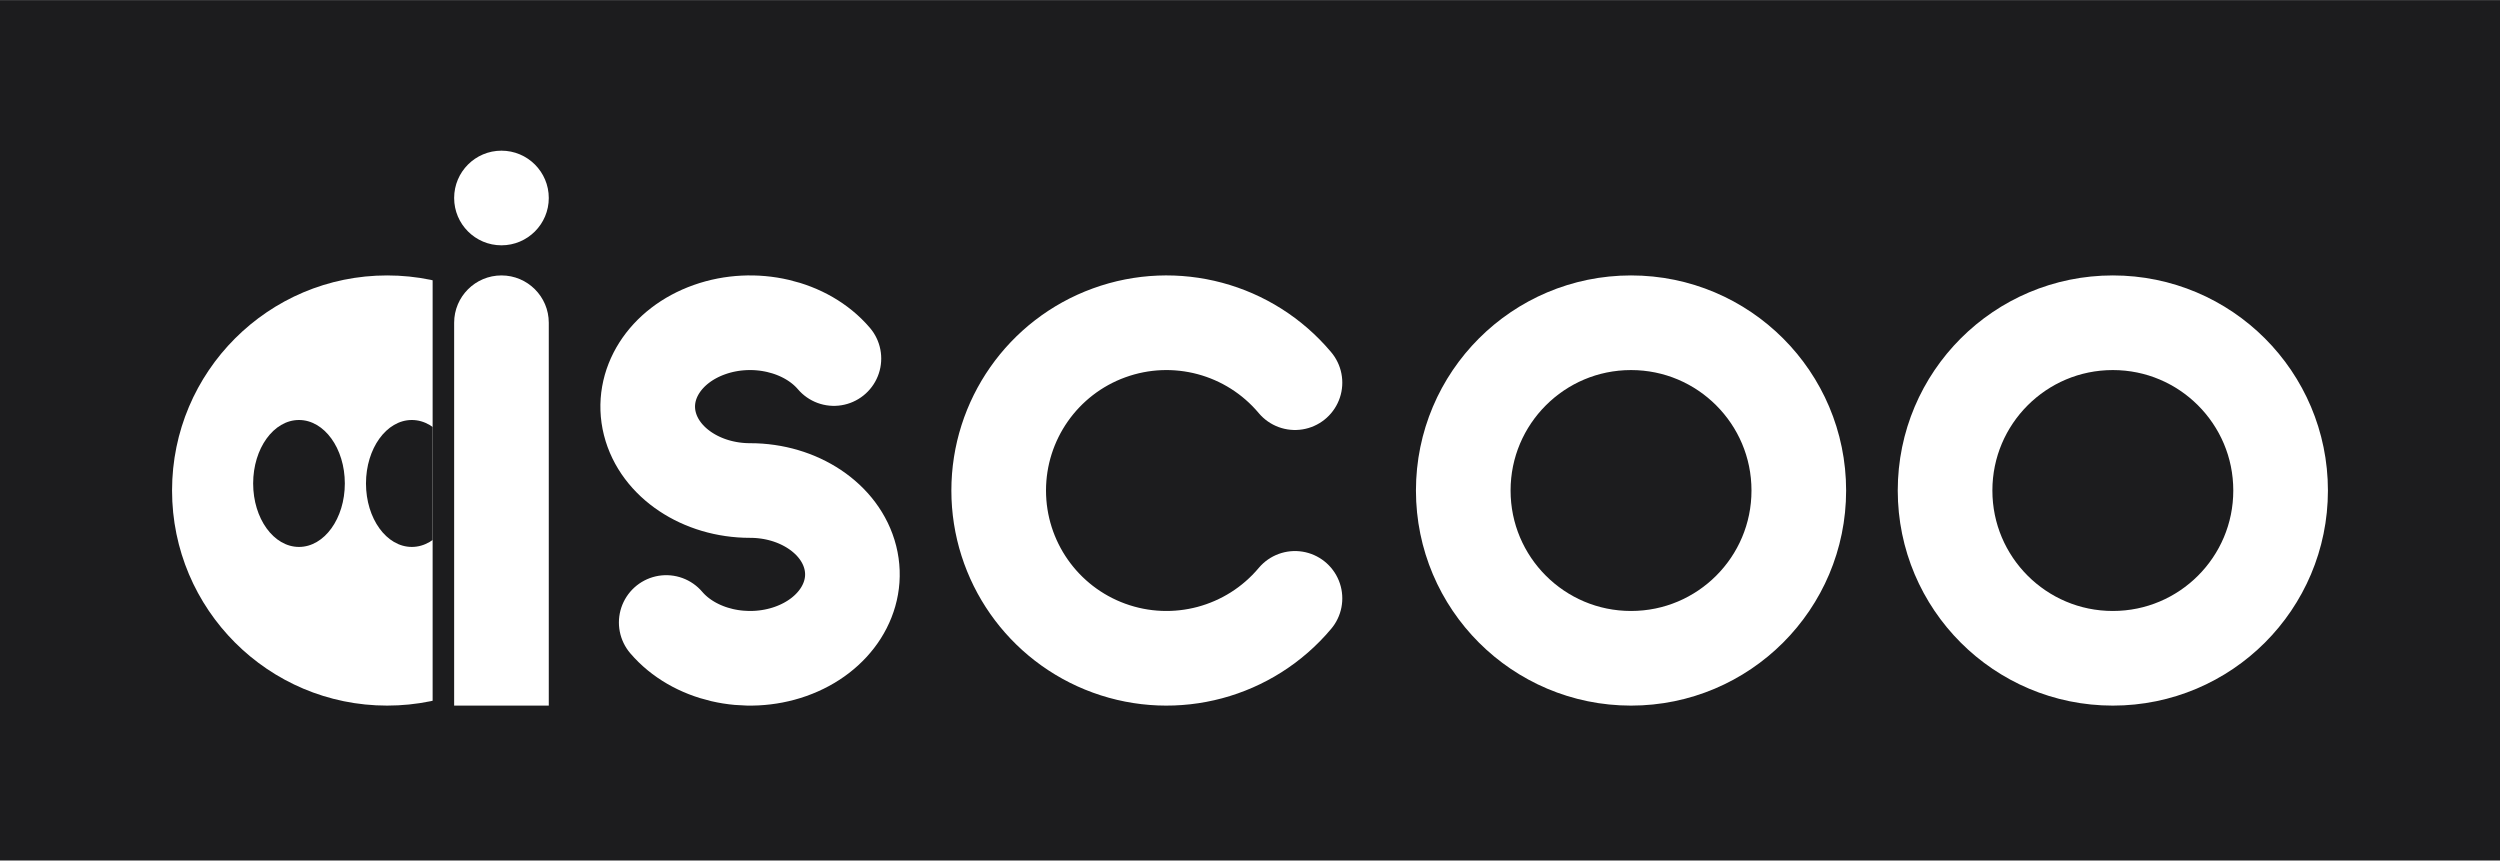
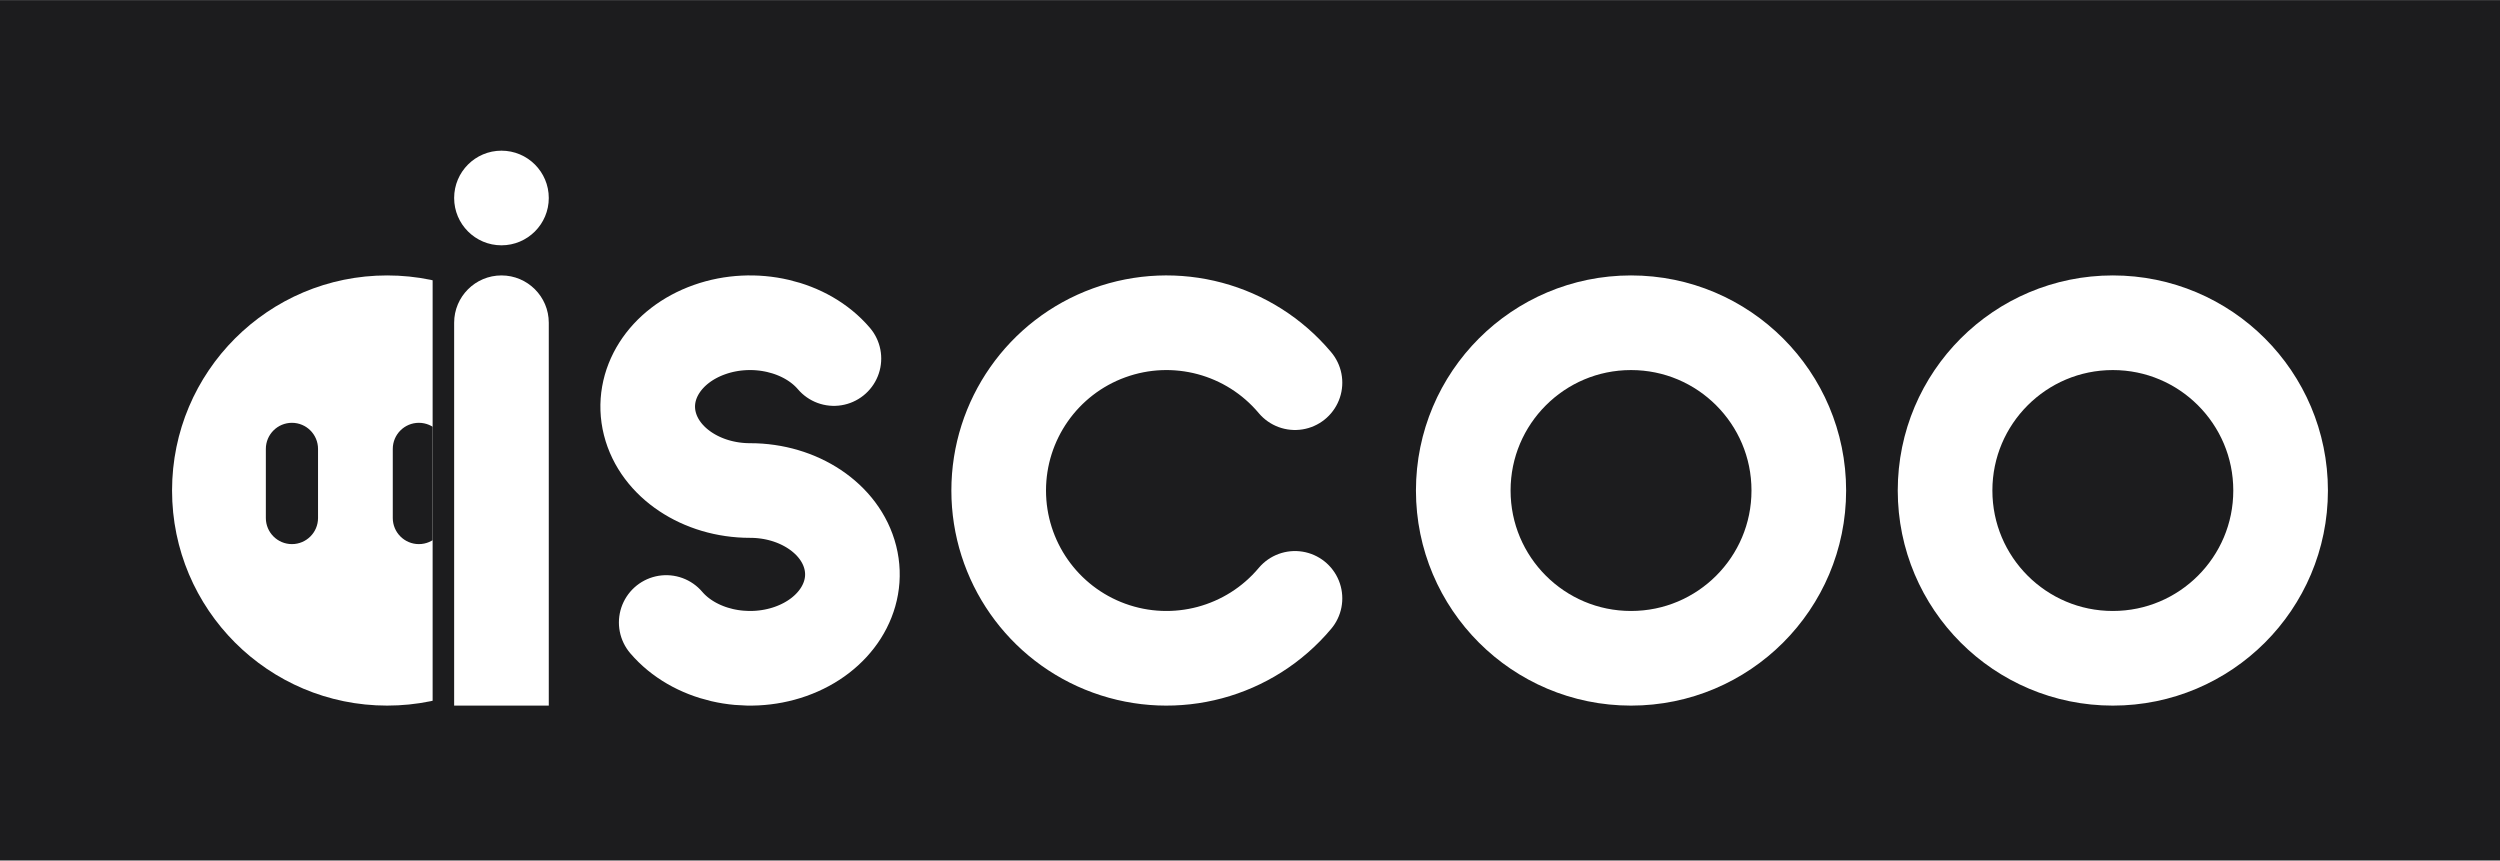
<svg xmlns="http://www.w3.org/2000/svg" viewBox="0 0 581.15 200.00" width="581" height="200">
  <defs>
    <clipPath id="dhide">
      <rect x="-200" y="-200" width="311" height="500" />
    </clipPath>
    <clipPath id="dhc">
      <circle cx="44" cy="58" r="29.5" />
    </clipPath>
  </defs>
  <rect width="581.154" height="200" fill="#1C1C1E" />
  <g transform="translate(-10.43 64.0)">
    <g clip-path="url(#dhide)">
      <g transform="translate(-6.13 -45.08) scale(1.6393)">
        <g class="head" transform="translate(21 0)">
-           <g class="tilt">
-             <circle cx="44" cy="58" r="30.5" fill="#FFFFFF" />
-             <g clip-path="url(#dhc)">
-               <g class="eyes">
-                 <ellipse class="eye" cx="31.5" cy="57" rx="6.5" ry="9" fill="#1C1C1E" />
-                 <ellipse class="eye" cx="47.5" cy="57" rx="6.5" ry="9" fill="#1C1C1E" />
+           <g class="bounce">
+             <g class="tilt">
+               <circle cx="44" cy="58" r="30.5" fill="#FFFFFF" />
+               <g clip-path="url(#dhc)">
+                 <g class="eyes">
+                   <g class="eye-open">
+                     <rect class="eye" x="26.8" y="48.4" width="7.4" height="17.2" rx="3.7" fill="#1C1C1E" />
+                     <rect class="eye" x="44.8" y="48.4" width="7.4" height="17.2" rx="3.7" fill="#1C1C1E" />
+                   </g>
+                   <g class="smile" opacity="0" fill="#1C1C1E">
+                     <g transform="translate(30.5 0)">
+                       <path d="M-6.7 56.8C-6.7 53.1 -3.7 50.3 0 50.3C3.7 50.3 6.7 53.1 6.7 56.8C6.7 58.2 5.8 59.1 4.5 59.1C3.2 59.1 2.7 58.2 2 57.2C1 55.8 -1 55.8 -2 57.2C-2.7 58.2 -3.2 59.1 -4.5 59.1C-5.8 59.1 -6.7 58.2 -6.7 56.8Z" />
+                     </g>
+                     <g transform="translate(48.5 0)">
+                       <path d="M-6.7 56.8C-6.7 53.1 -3.7 50.3 0 50.3C3.7 50.3 6.7 53.1 6.7 56.8C6.7 58.2 5.8 59.1 4.5 59.1C3.2 59.1 2.7 58.2 2 57.2C1 55.8 -1 55.8 -2 57.2C-2.7 58.2 -3.2 59.1 -4.5 59.1C-5.8 59.1 -6.7 58.2 -6.7 56.8Z" />
+                     </g>
+                   </g>
+                 </g>
              </g>
            </g>
          </g>
        </g>
      </g>
    </g>
    <path d="M116 11A11 11 0 0 1 138 11V100H116Z" fill="#FFFFFF" />
    <circle class="idot" cx="127" cy="-18" r="11" fill="#FFFFFF" />
    <g fill="none" stroke="#FFFFFF" stroke-width="22" stroke-linecap="round">
      <path d="M204.28 19.32A23.79 19.50 0 1 0 184.79 50A23.79 19.50 0 1 1 165.30 80.68" />
      <path d="M311.46 24.93A39.00 39.0 0 1 0 311.46 75.07" />
      <ellipse cx="389.58" cy="50" rx="39.00" ry="39.0" />
      <ellipse cx="501.58" cy="50" rx="39.00" ry="39.0" />
    </g>
  </g>
</svg>
